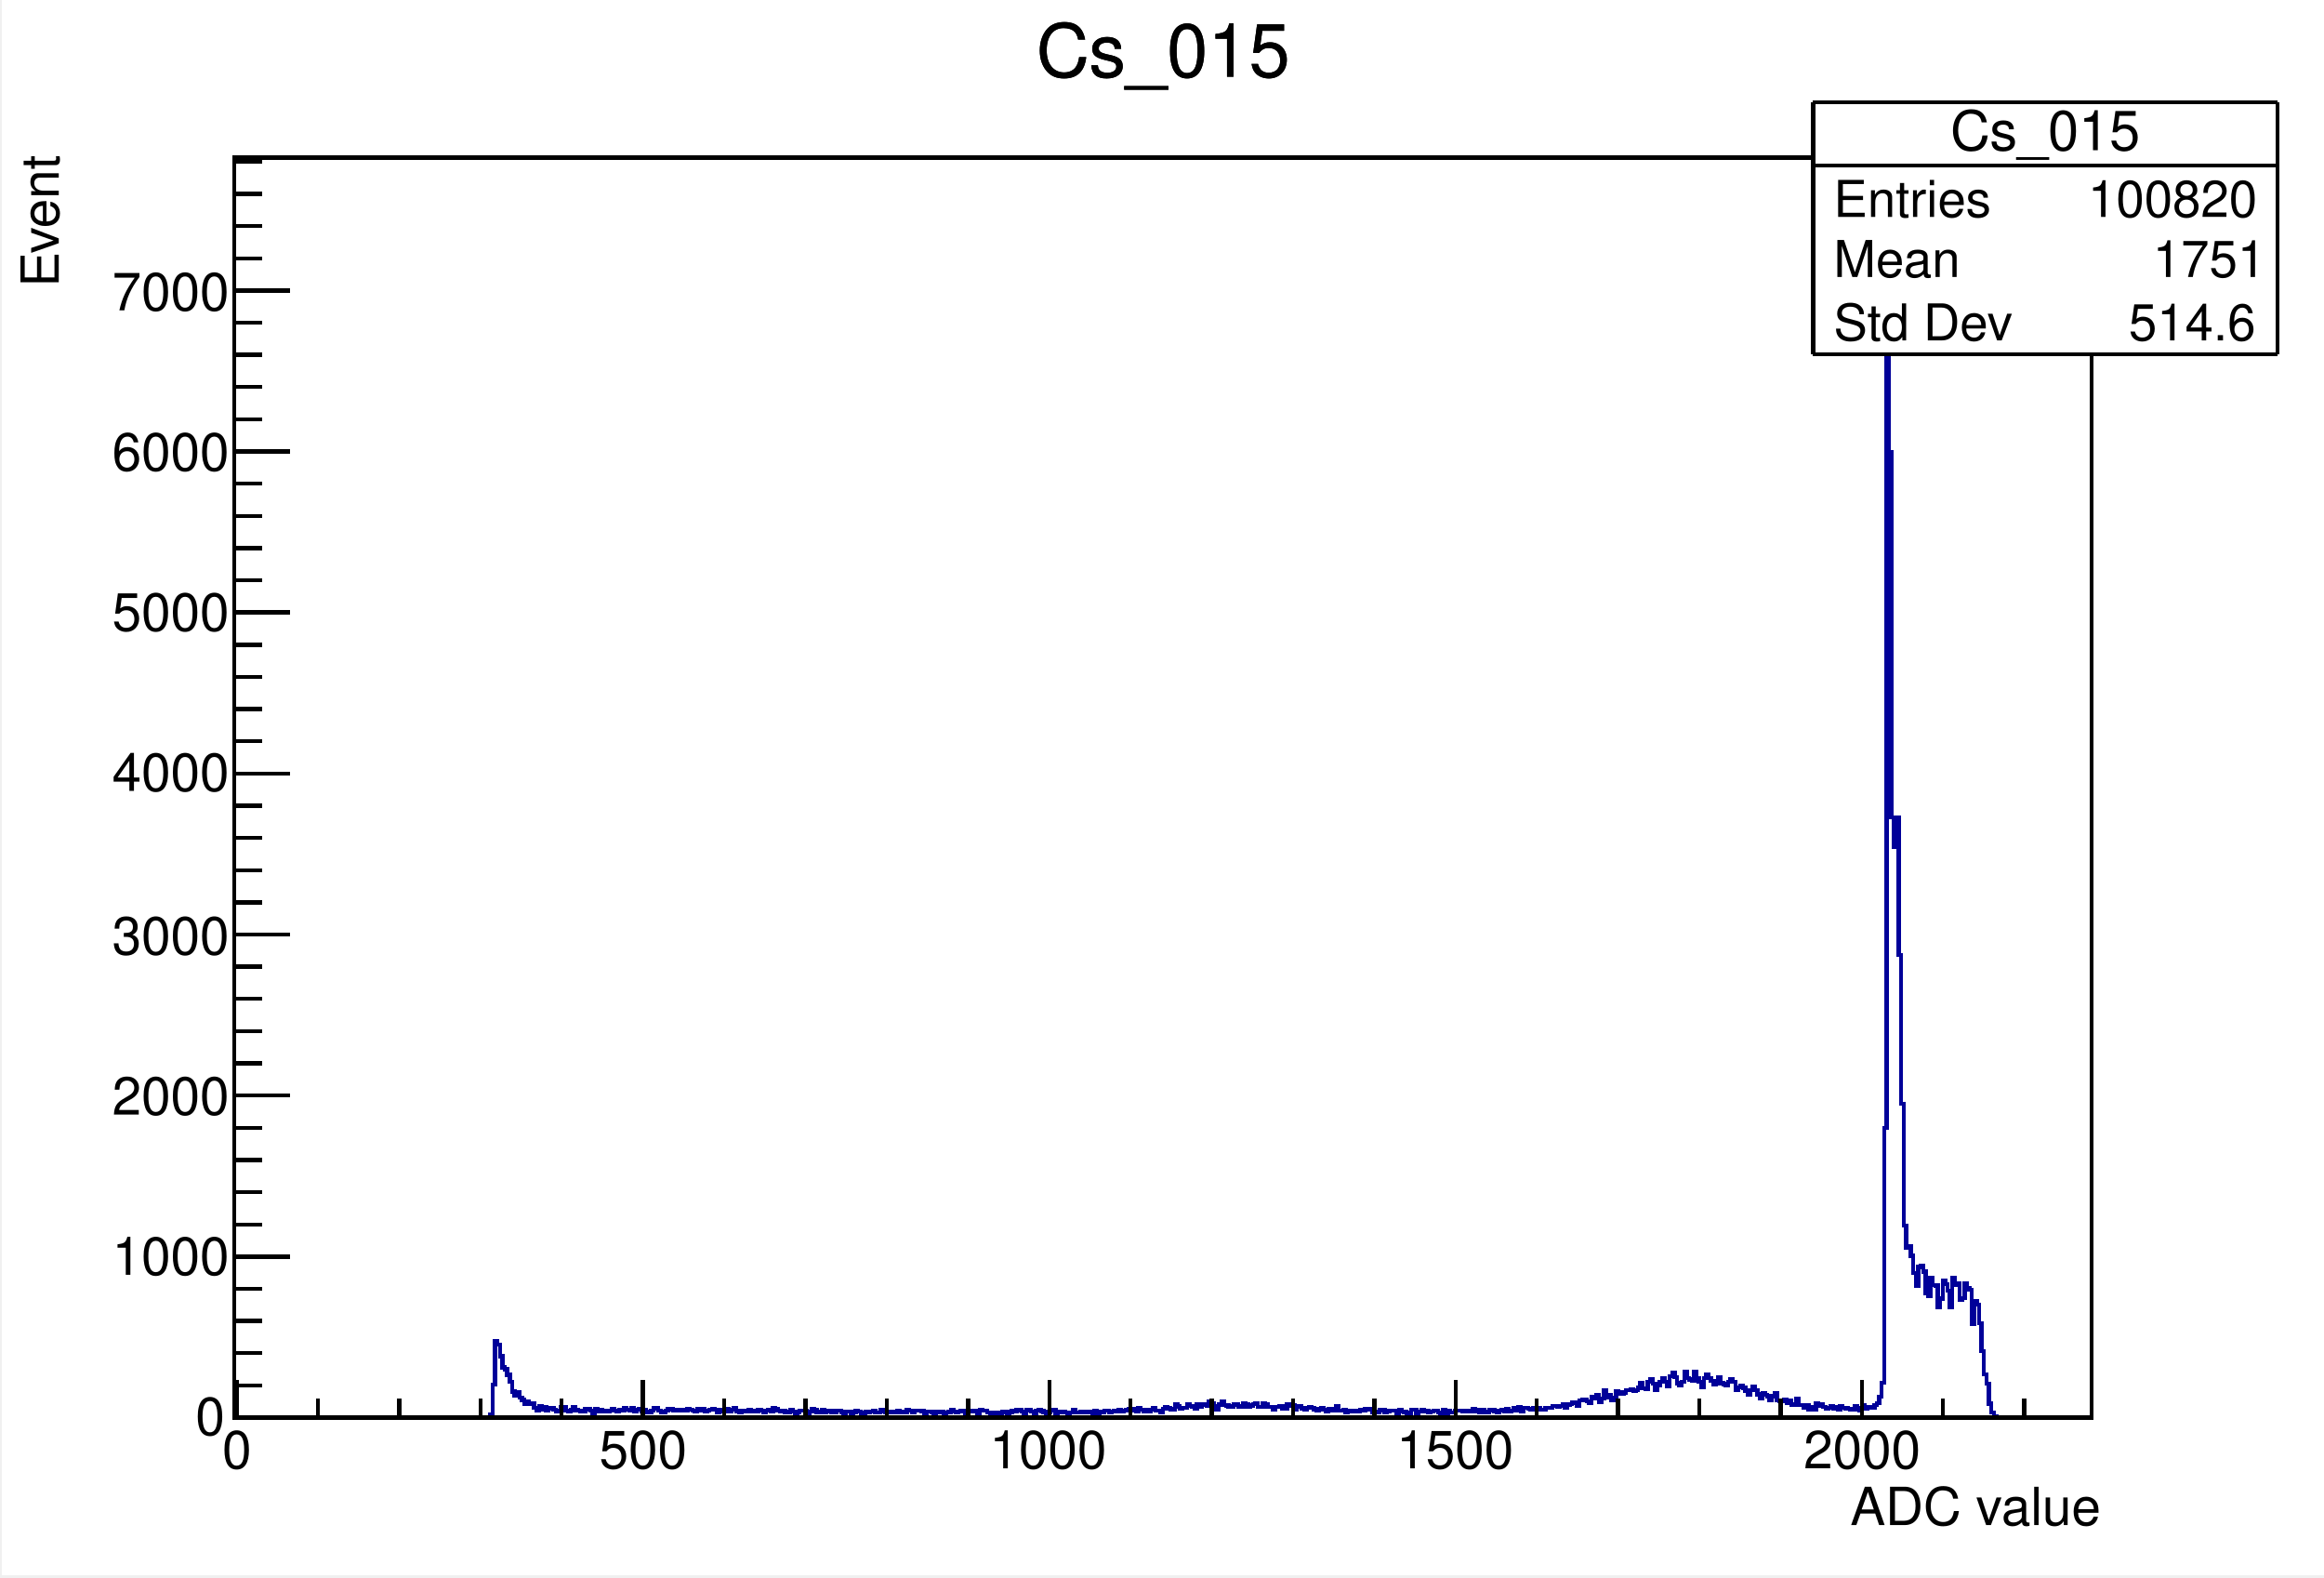
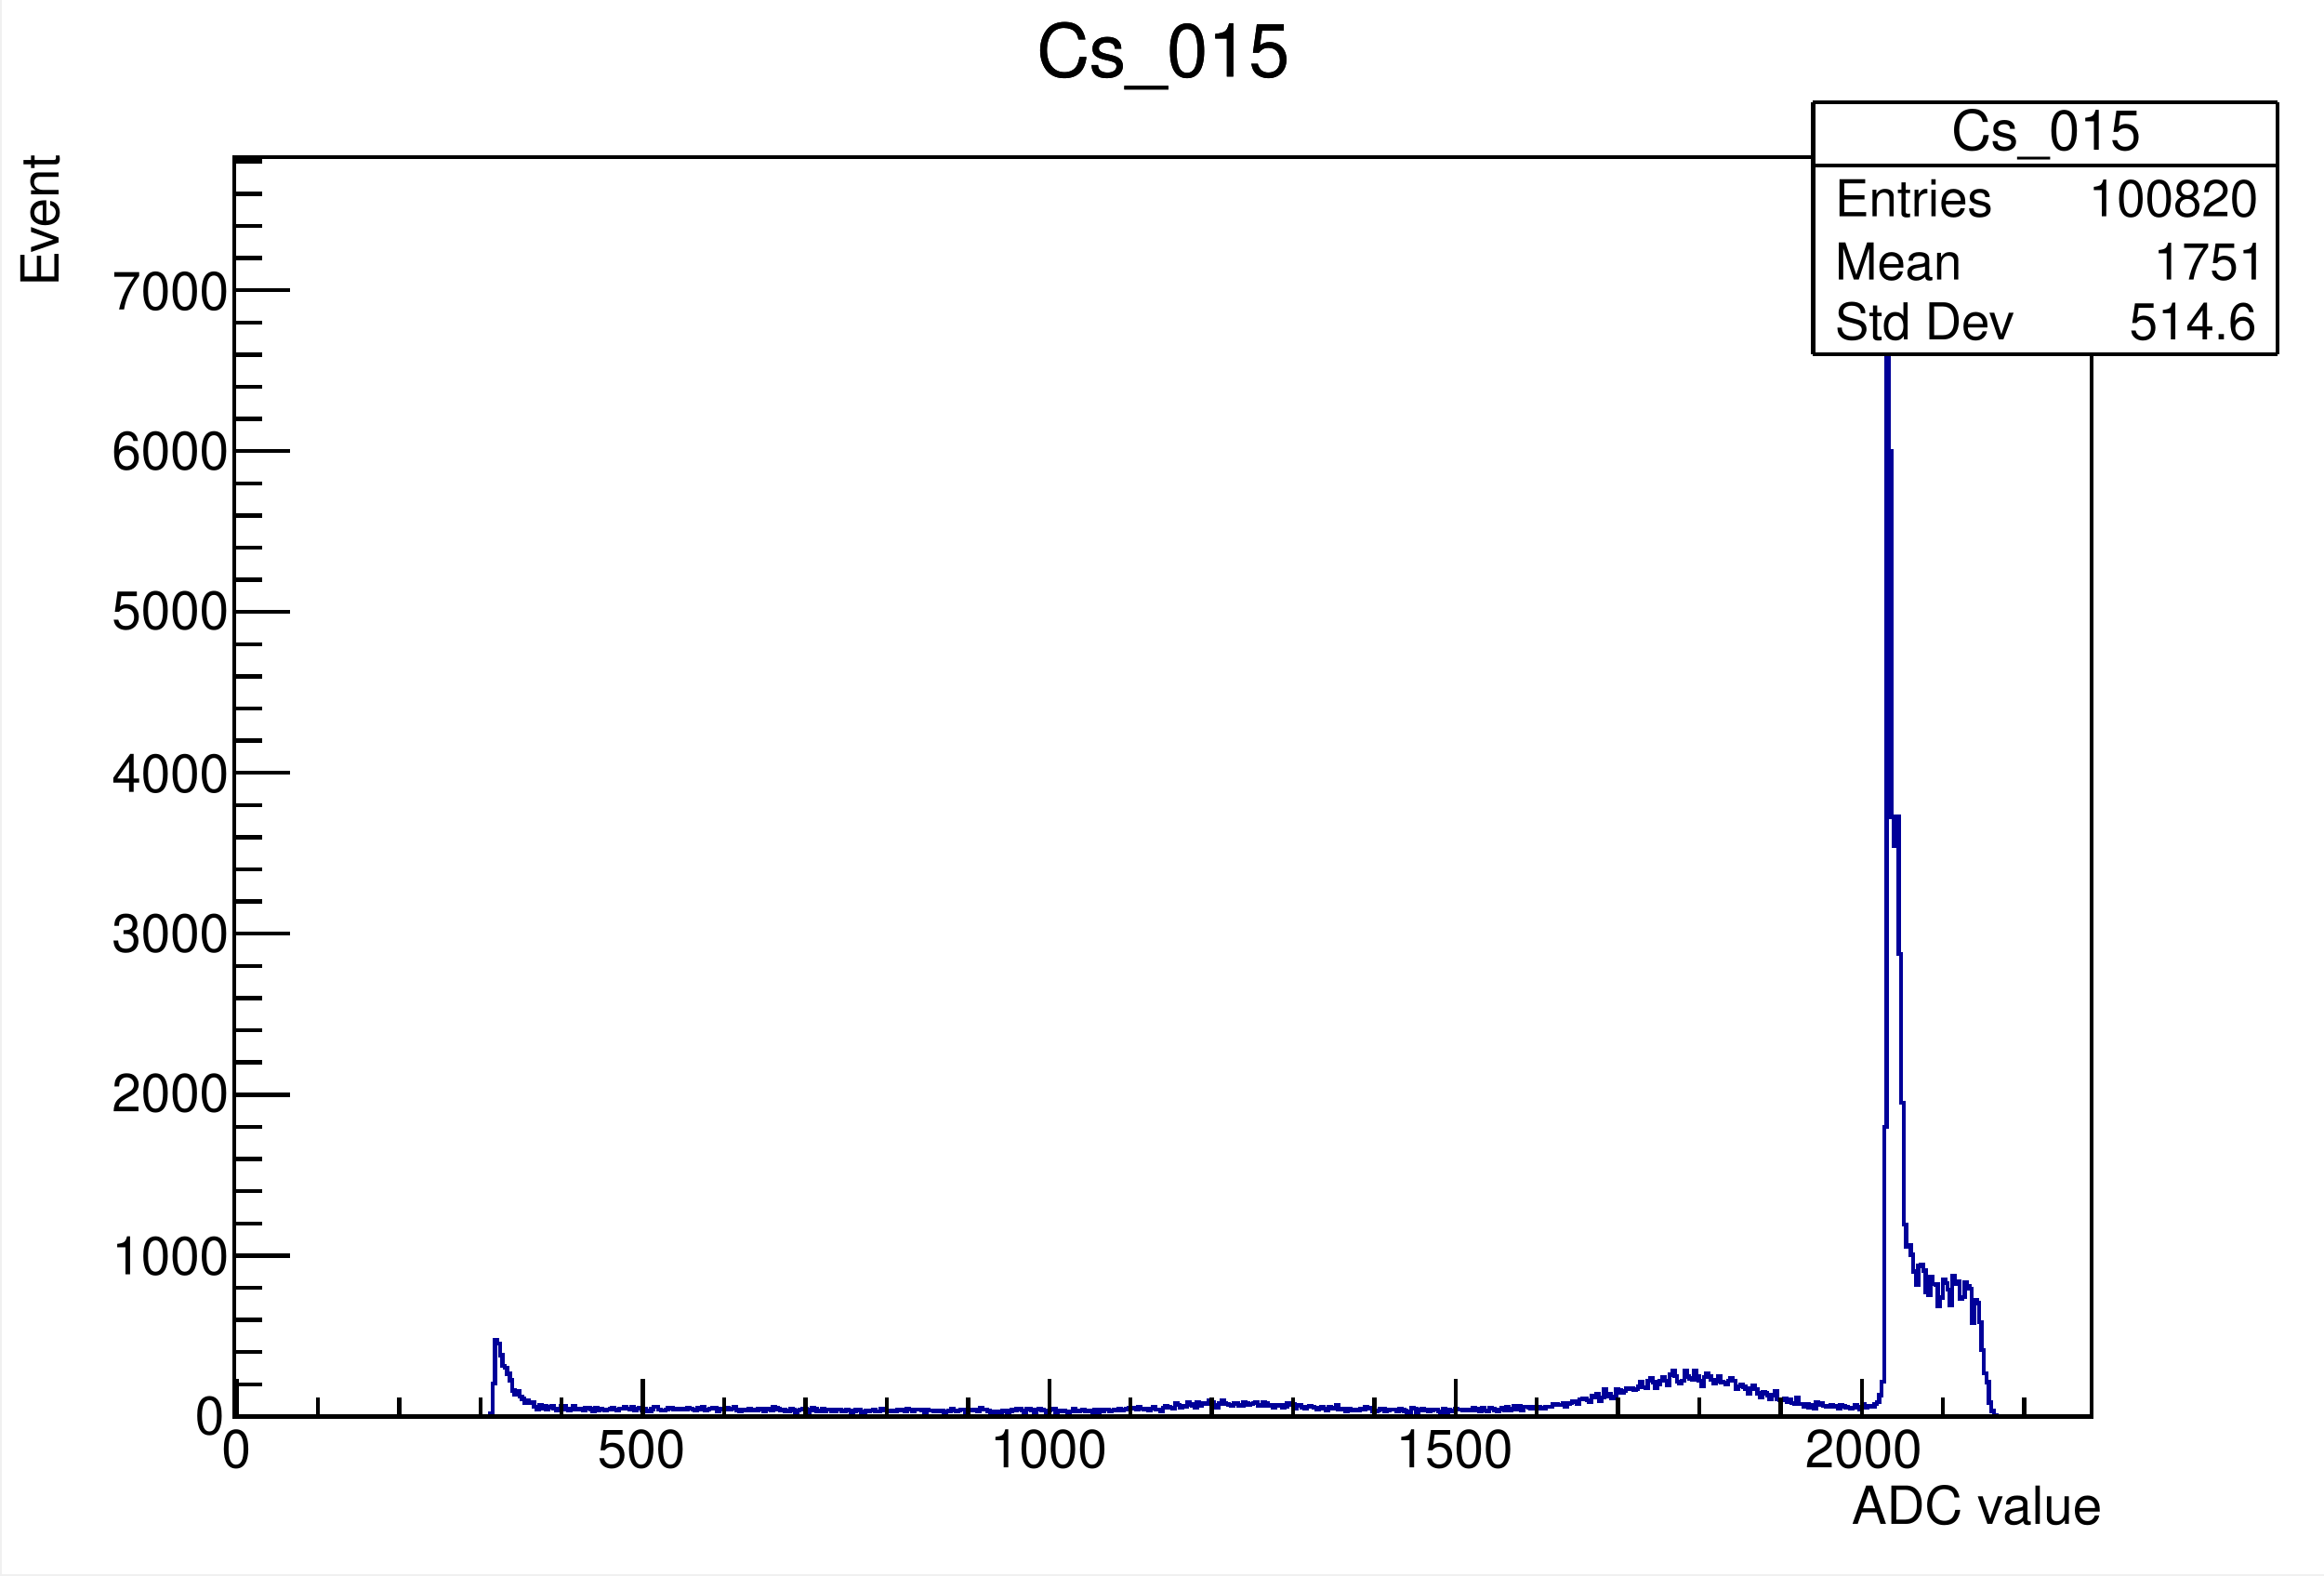
- <svg xmlns="http://www.w3.org/2000/svg" width="567.429" height="384.969" viewBox="0 0 567.429 384.969" shape-rendering="crispEdges">
+ <svg xmlns="http://www.w3.org/2000/svg" width="567.429" height="384.68" viewBox="0 0 567.429 384.68" shape-rendering="crispEdges">
  <defs>
</defs>
-   <rect x="0.5" y="0" width="566.929" height="384.469" fill="white" />
-   <rect x="57.193" y="38.447" width="453.543" height="307.575" fill="white" />
-   <rect x="57.193" y="38.447" width="453.543" height="307.575" fill="none" stroke="black" />
-   <path d="M57.193,346.022h 61.901v -0.039h 0.595v -0.668h 0.595v -7.389h 0.595v -10.612h 0.595v 0.943h 0.595v 2.791h 0.595v 2.673h 0.595v 0.472h 0.595v 1.376h 0.595v 1.651h 0.595v 2.476h  0.595v 0.943h 0.595v -0.707h 0.595v 1.258h 0.595v 0.55h 0.595v 0.943h 0.595v -0.55h 0.595v 0.629h 0.595v -0.118h 0.595v 0.983h 0.595v 0.629h 0.595v -1.022h 0.595v 0.786h 0.595v  -0.55h 0.595v 0.747h 0.595v -0.432h 0.595v -0.197h 0.595v 0.511h 0.595v 0.472h 0.595v -0.314h 0.595v -0.825h 0.595v 0.118h 0.595v 0.707h 0.595v 0.236h 0.595v -0.275h 0.595v  -0.747h 0.595v 0.629h 0.595v 0.157h 0.595v 0.157h 0.595v 0.079h 0.595v -0.472h 0.595v -0.157h 0.595v 0.393h 0.595v 0.59h 0.595v -0.983h 0.595v 0.629h 0.595v -0.275h 0.595v  0.197h 0.595v 0.079h 0.595v -0.079h 0.595v -0.157h 0.595v -0.236h 0.595v 0.275h 0.595v 0.197h 0.595v -0.432h 0.595v 0.118h 0.595v -0.432h 0.595v 0.314h 0.595v 0.157h 0.595v  -0.59h 0.595v 0.943h 0.595v -0.511h 0.595v -0.039h 0.595v 0.511h 0.595v -0.314h 0.595v 0.511h 0.595v -0.039h 0.595v -0.432h 0.595v -0.55h 1.19v 0.629h 0.595v 0.275h 1.19v  -0.314h 0.595v -0.314h 0.595v -0.039h 0.595v 0.393h 0.595v -0.236h 0.595v 0.118h 0.595v -0.157h 0.595v 0.275h 0.595v -0.118h 0.595v -0.275h 0.595v 0.197h 0.595v 0.157h 0.595v  0.275h 0.595v -0.59h 0.595v 0.314h 0.595v -0.472h 0.595v 0.747h 0.595v -0.236h 0.595v -0.236h 0.595v -0.197h 0.595v 0.118h 0.595v 0.707h 0.595v -0.59h 0.595v 0.275h 1.19v  -0.393h 0.595v 0.393h 0.595v -0.314h 0.595v -0.354h 0.595v 0.707h 0.595v 0.197h 0.595v -0.236h 0.595v 0.157h 0.595v -0.118h 0.595v -0.236h 0.595v 0.236h 0.595v -0.118h 0.595v  0.197h 0.595v -0.432h 0.595v 0.157h 0.595v 0.432h 0.595v -0.432h 0.595v -0.157h 0.595v 0.432h 0.595v -0.747h 0.595v 0.197h 0.595v 0.275h 0.595v 0.314h 0.595v -0.118h 0.595v  0.197h 1.19v -0.55h 0.595v 0.393h 0.595v 0.393h 0.595v -0.275h 0.595v -0.275h 0.595v -0.079h 1.19v 0.629h 0.595v -0.393h 0.595v -0.55h 0.595v 0.236h 0.595v 0.629h 0.595v  -0.157h 0.595v -0.432h 0.595v 0.511h 0.595v -0.432h 0.595v 0.118h 0.595v 0.236h 0.595v 0.039h 0.595v -0.314h 0.595v -0.079h 0.595v 0.354h 0.595v 0.197h 0.595v -0.354h 0.595v  0.079h 0.595v 0.393h 0.595v -0.236h 0.595v -0.275h 0.595v 0.039h 0.595v 0.472h 0.595v -0.039h 0.595v -0.393h 0.595v 0.275h 0.595v -0.275h 0.595v -0.079h 0.595v 0.314h 0.595v  0.039h 0.595v -0.747h 0.595v 0.393h 0.595v 0.157h 1.19v 0.157h 0.595v -0.197h 0.595v 0.079h 0.595v -0.197h 0.595v 0.157h 0.595v -0.118h 0.595v 0.275h 0.595v -0.59h 0.595v  0.157h 0.595v 0.432h 0.595v -0.472h 1.19v 0.079h 0.595v 0.079h 0.595v 0.432h 0.595v -0.393h 0.595v 0.079h 0.595v 0.039h 0.595v 0.236h 0.595v -0.275h 0.595v 0.197h 0.595v  -0.079h 0.595v 0.472h 0.595v -0.354h 0.595v -0.118h 0.595v -0.629h 0.595v 0.472h 0.595v 0.275h 0.595v -0.275h 0.595v -0.157h 0.595v 0.039h 0.595v 0.55h 0.595v -0.511h 1.19v  0.079h 0.595v -0.157h 0.595v 0.472h 0.595v -0.825h 0.595v 0.314h 0.595v -0.039h 0.595v 0.432h 0.595v 0.236h 0.595v -0.197h 0.595v 0.118h 0.595v -0.079h 0.595v 0.472h 0.595v  -0.707h 0.595v 0.236h 0.595v 0.118h 0.595v -0.275h 0.595v -0.354h 0.595v 0.197h 0.595v -0.275h 0.595v -0.079h 0.595v 0.432h 0.595v 0.55h 0.595v -0.943h 0.595v 0.039h 0.595v  0.275h 0.595v 0.629h 0.595v -0.747h 0.595v -0.157h 0.595v 0.236h 0.595v 0.157h 0.595v 0.432h 0.595v -0.432h 0.595v -0.393h 0.595v -0.079h 0.595v 0.904h 0.595v -0.472h 0.595v  0.118h 0.595v -0.118h 0.595v 0.236h 0.595v 0.393h 0.595v -0.432h 0.595v -0.55h 0.595v 0.511h 1.19v -0.118h 0.595v -0.118h 0.595v 0.236h 0.595v -0.079h 0.595v 0.039h 0.595v  0.393h 0.595v -0.629h 0.595v 0.432h 0.595v -0.393h 0.595v 0.275h 0.595v -0.432h 0.595v 0.039h 0.595v 0.432h 0.595v -0.236h 0.595v -0.157h 0.595v 0.118h 0.595v -0.354h 0.595v  0.354h 0.595v -0.236h 0.595v -0.118h 0.595v -0.275h 0.595v 0.118h 0.595v 0.157h 0.595v 0.236h 0.595v -0.707h 0.595v 0.432h 0.595v 0.275h 0.595v -0.275h 0.595v 0.432h 0.595v  -0.511h 0.595v -0.314h 0.595v 0.629h 0.595v -0.079h 0.595v 0.354h 0.595v -0.786h 0.595v -0.393h 0.595v 0.275h 0.595v 0.197h 0.595v 0.039h 0.595v -1.14h 0.595v 0.432h 0.595v  0.629h 0.595v -0.314h 0.595v 0.079h 0.595v -0.983h 0.595v 0.432h 0.595v 0.236h 0.595v 0.55h 0.595v -1.218h 0.595v 0.707h 0.595v -0.511h 0.595v 0.118h 0.595v 0.039h 0.595v  -0.865h 0.595v 0.432h 0.595v 0.629h 0.595v 0.707h 0.595v -1.061h 0.595v -0.786h 0.595v 0.825h 0.595v 0.118h 0.595v 0.236h 0.595v 0.197h 0.595v -0.629h 0.595v -0.079h 0.595v  0.629h 0.595v -0.079h 0.595v -0.747h 0.595v 0.197h 0.595v 0.511h 0.595v -0.236h 0.595v -0.314h 0.595v -0.118h 0.595v 0.786h 0.595v -0.039h 0.595v -0.786h 0.595v 0.275h 0.595v  0.511h 1.19v 0.59h 0.595v -0.59h 0.595v 0.039h 0.595v -0.197h 0.595v 0.55h 0.595v -0.039h 0.595v -0.943h 0.595v 0.354h 0.595v -0.118h 0.595v 0.983h 0.595v -0.59h 0.595v  -0.197h 0.595v 0.59h 0.595v 0.354h 0.595v -0.511h 0.595v -0.118h 0.595v 0.118h 0.595v 0.314h 0.595v 0.314h 0.595v -0.236h 0.595v -0.275h 0.595v 0.393h 0.595v 0.393h 0.595v  -0.707h 0.595v 0.354h 0.595v -0.157h 0.595v -0.825h 0.595v 1.101h 0.595v -0.039h 0.595v -0.079h 0.595v 0.629h 0.595v -0.55h 0.595v 0.197h 0.595v 0.118h 0.595v -0.079h 0.595v  -0.039h 0.595v -0.314h 0.595v 0.197h 0.595v -0.511h 0.595v 0.118h 0.595v 0.079h 0.595v 0.786h 0.595v -0.079h 0.595v -0.079h 0.595v -0.432h 1.19v 0.472h 0.595v -0.236h 0.595v  -0.079h 0.595v -0.079h 0.595v 0.079h 0.595v 0.472h 0.595v -0.707h 0.595v 0.354h 0.595v 0.197h 0.595v 0.236h 0.595v -0.039h 0.595v -0.825h 0.595v 0.079h 0.595v 0.904h 0.595v  -0.55h 0.595v -0.314h 0.595v 0.275h 1.19v 0.314h 0.595v -0.275h 0.595v -0.118h 1.19v 0.432h 0.595v 0.079h 0.595v -0.747h 0.595v 0.825h 0.595v -0.55h 0.595v 0.314h 0.595v  0.039h 0.595v -0.511h 0.595v 0.039h 0.595v 0.039h 0.595v 0.118h 1.19v -0.118h 0.595v 0.118h 0.595v -0.55h 0.595v 0.59h 0.595v -0.354h 0.595v 0.55h 0.595v -0.668h 0.595v  0.629h 0.595v 0.118h 0.595v -0.747h 0.595v 0.157h 0.595v 0.275h 0.595v 0.275h 0.595v -0.354h 0.595v -0.314h 0.595v 0.393h 0.595v -0.629h 0.595v 0.629h 0.595v -0.197h 0.595v  -0.668h 0.595v 0.747h 0.595v -0.825h 0.595v 1.061h 0.595v -0.943h 1.19v 0.197h 0.595v 0.157h 0.595v -0.275h 1.19v 0.079h 0.595v 0.275h 1.19v -0.432h 1.786v -0.511h 0.595v 0.039h  0.595v 0.118h 0.595v -0.039h 0.595v -0.472h 0.595v 0.865h 0.595v -0.707h 0.595v -0.157h 0.595v -0.354h 0.595v -0.079h 0.595v 0.707h 0.595v -1.179h 0.595v -0.118h 1.19v 0.314h  0.595v 0.393h 0.595v -1.533h 0.595v 0.354h 0.595v -0.707h 0.595v 1.769h 0.595v -0.943h 0.595v -2.044h 0.595v 1.808h 0.595v -0.707h 0.595v 1.258h 0.595v -0.511h 0.595v -1.69h  0.595v 0.236h 0.595v 0.55h 0.595v -0.432h 0.595v -0.59h 1.19v -0.118h 0.595v 0.314h 0.595v -0.157h 0.595v -0.511h 0.595v -1.14h 0.595v 1.218h 0.595v 0.275h 0.595v -1.887h 0.595v  -0.511h 0.595v 0.943h 0.595v 1.494h 0.595v -1.101h 0.595v -0.786h 0.595v -0.904h 0.595v 0.904h 0.595v 1.061h 0.595v -2.476h 0.595v -0.904h 0.595v 1.179h 0.595v 1.454h 0.595v 0.432h  0.595v -0.747h 0.595v -2.398h 0.595v 1.415h 0.595v 0.393h 0.595v 0.354h 0.595v -2.201h 0.595v 1.454h 0.595v 0.943h 0.595v 1.415h 0.595v -2.319h 0.595v -0.786h 0.595v 0.747h 0.595v  0.747h 0.595v 0.825h 0.595v -0.314h 0.595v -1.415h 0.595v 1.494h 0.595v 0.157h 0.595v 0.314h 0.595v -0.825h 0.595v -0.707h 0.595v 0.668h 0.595v 2.004h 0.595v -0.59h 0.595v  -0.393h 0.595v 0.472h 0.595v 0.668h 0.595v 1.101h 0.595v -1.258h 0.595v -0.707h 0.595v 0.786h 0.595v 1.022h 0.595v 1.022h 0.595v -1.336h 0.595v 0.354h 0.595v 0.393h 0.595v 1.022h  0.595v -0.983h 0.595v -0.865h 0.595v 1.887h 0.595v 0.079h 0.595v 0.079h 0.595v -0.314h 0.595v 0.707h 0.595v -0.511h 0.595v 0.904h 0.595v 0.197h 0.595v -1.494h 0.595v 1.454h 1.19v  0.629h 0.595v -0.59h 0.595v 0.943h 0.595v -0.59h 0.595v 0.707h 0.595v -1.454h 0.595v 0.629h 0.595v -0.432h 0.595v 0.59h 0.595v 0.354h 0.595v -0.157h 0.595v -0.354h 0.595v  0.472h 0.595v -0.197h 0.595v 0.511h 0.595v -0.786h 0.595v 0.354h 0.595v 0.197h 0.595v 0.079h 0.595v 0.236h 0.595v -0.157h 0.595v -0.747h 0.595v 0.59h 0.595v 0.511h 0.595v  -1.218h 0.595v 0.747h 0.595v -0.314h 0.595v 0.118h 0.595v -0.079h 0.595v -0.59h 0.595v -0.432h 0.595v -1.651h 0.595v -3.38h 0.595v -62.139h 0.595v -222.261h 0.595v 57.187h 0.595v 89.258h  0.595v 7.153h 0.595v -7.193h 0.595v 33.605h 0.595v 36.277h 0.595v 29.753h 0.595v 5.502h 0.595v -0.472h 0.595v 2.398h 0.595v 4.088h 0.595v 3.223h 0.595v -4.638h 0.595v -0.354h 0.595v  1.494h 0.595v 5.227h 0.595v 0.747h 0.595v -4.363h 0.595v 1.69h 0.595v 0.118h 0.595v 5.345h 0.595v -2.162h 0.595v -4.441h 0.595v 0.904h 0.595v 1.572h 0.595v 3.97h 0.595v -7.193h  0.595v 1.847h 0.595v -0.472h 0.595v 4.127h 0.595v -0.432h 0.595v -3.577h 0.595v 1.022h 0.595v 0.511h 0.595v 8.332h 0.595v -5.66h 0.595v 0.904h 0.595v 4.638h 0.595v 6.8h 0.595v  5.66h 0.595v 2.201h 0.595v 4.952h 0.595v 2.083h 0.595v 0.983h 0.595v 0.314h 7.142v -0.039h 0.595v 0.039h 14.88v -0.039h 0.595" fill="none" stroke="#000099" />
-   <path d="M57.193,346.022h 453.543" fill="none" stroke="black" />
-   <path d="M57.788,336.795v 9.227" fill="none" stroke="black" />
-   <path d="M77.628,341.409v 4.614" fill="none" stroke="black" />
-   <path d="M97.468,341.409v 4.614" fill="none" stroke="black" />
-   <path d="M117.308,341.409v 4.614" fill="none" stroke="black" />
-   <path d="M137.148,341.409v 4.614" fill="none" stroke="black" />
-   <path d="M156.988,336.795v 9.227" fill="none" stroke="black" />
-   <path d="M176.828,341.409v 4.614" fill="none" stroke="black" />
-   <path d="M196.668,341.409v 4.614" fill="none" stroke="black" />
-   <path d="M216.508,341.409v 4.614" fill="none" stroke="black" />
-   <path d="M236.348,341.409v 4.614" fill="none" stroke="black" />
-   <path d="M256.189,336.795v 9.227" fill="none" stroke="black" />
-   <path d="M276.029,341.409v 4.614" fill="none" stroke="black" />
-   <path d="M295.869,341.409v 4.614" fill="none" stroke="black" />
-   <path d="M315.709,341.409v 4.614" fill="none" stroke="black" />
-   <path d="M335.549,341.409v 4.614" fill="none" stroke="black" />
-   <path d="M355.389,336.795v 9.227" fill="none" stroke="black" />
-   <path d="M375.229,341.409v 4.614" fill="none" stroke="black" />
-   <path d="M395.069,341.409v 4.614" fill="none" stroke="black" />
-   <path d="M414.909,341.409v 4.614" fill="none" stroke="black" />
-   <path d="M434.749,341.409v 4.614" fill="none" stroke="black" />
-   <path d="M454.589,336.795v 9.227" fill="none" stroke="black" />
-   <path d="M57.788,336.795v 9.227" fill="none" stroke="black" />
-   <path d="M454.589,336.795v 9.227" fill="none" stroke="black" />
-   <path d="M474.429,341.409v 4.614" fill="none" stroke="black" />
-   <path d="M494.269,341.409v 4.614" fill="none" stroke="black" />
-   <text xml:space="preserve" x="54.261" y="358.403" fill="black" font-size="12.845" font-family="Helvetica">0</text>
-   <text xml:space="preserve" x="146.305" y="358.403" fill="black" font-size="12.845" font-family="Helvetica">500</text>
-   <text xml:space="preserve" x="241.608" y="358.403" fill="black" font-size="12.845" font-family="Helvetica">1000</text>
-   <text xml:space="preserve" x="340.983" y="358.403" fill="black" font-size="12.845" font-family="Helvetica">1500</text>
-   <text xml:space="preserve" x="440.359" y="358.403" fill="black" font-size="12.845" font-family="Helvetica">2000</text>
-   <text xml:space="preserve" x="451.763" y="372.251" fill="black" font-size="12.845" font-family="Helvetica">ADC value</text>
-   <path d="M57.193,346.022v -307.575" fill="none" stroke="black" />
-   <path d="M70.799,346.022h -13.606" fill="none" stroke="black" />
-   <path d="M63.996,338.162h -6.803" fill="none" stroke="black" />
-   <path d="M63.996,330.301h -6.803" fill="none" stroke="black" />
-   <path d="M63.996,322.44h -6.803" fill="none" stroke="black" />
-   <path d="M63.996,314.579h -6.803" fill="none" stroke="black" />
-   <path d="M70.799,306.719h -13.606" fill="none" stroke="black" />
-   <path d="M63.996,298.858h -6.803" fill="none" stroke="black" />
-   <path d="M63.996,290.997h -6.803" fill="none" stroke="black" />
-   <path d="M63.996,283.137h -6.803" fill="none" stroke="black" />
-   <path d="M63.996,275.276h -6.803" fill="none" stroke="black" />
-   <path d="M70.799,267.415h -13.606" fill="none" stroke="black" />
-   <path d="M63.996,259.555h -6.803" fill="none" stroke="black" />
-   <path d="M63.996,251.694h -6.803" fill="none" stroke="black" />
-   <path d="M63.996,243.833h -6.803" fill="none" stroke="black" />
-   <path d="M63.996,235.972h -6.803" fill="none" stroke="black" />
-   <path d="M70.799,228.112h -13.606" fill="none" stroke="black" />
-   <path d="M63.996,220.251h -6.803" fill="none" stroke="black" />
-   <path d="M63.996,212.39h -6.803" fill="none" stroke="black" />
-   <path d="M63.996,204.53h -6.803" fill="none" stroke="black" />
-   <path d="M63.996,196.669h -6.803" fill="none" stroke="black" />
-   <path d="M70.799,188.808h -13.606" fill="none" stroke="black" />
-   <path d="M63.996,180.948h -6.803" fill="none" stroke="black" />
-   <path d="M63.996,173.087h -6.803" fill="none" stroke="black" />
-   <path d="M63.996,165.226h -6.803" fill="none" stroke="black" />
-   <path d="M63.996,157.366h -6.803" fill="none" stroke="black" />
-   <path d="M70.799,149.505h -13.606" fill="none" stroke="black" />
-   <path d="M63.996,141.644h -6.803" fill="none" stroke="black" />
-   <path d="M63.996,133.783h -6.803" fill="none" stroke="black" />
-   <path d="M63.996,125.923h -6.803" fill="none" stroke="black" />
-   <path d="M63.996,118.062h -6.803" fill="none" stroke="black" />
-   <path d="M70.799,110.201h -13.606" fill="none" stroke="black" />
-   <path d="M63.996,102.341h -6.803" fill="none" stroke="black" />
-   <path d="M63.996,94.48h -6.803" fill="none" stroke="black" />
-   <path d="M63.996,86.619h -6.803" fill="none" stroke="black" />
-   <path d="M63.996,78.758h -6.803" fill="none" stroke="black" />
-   <path d="M70.799,70.898h -13.606" fill="none" stroke="black" />
-   <path d="M70.799,70.898h -13.606" fill="none" stroke="black" />
-   <path d="M63.996,63.037h -6.803" fill="none" stroke="black" />
-   <path d="M63.996,55.176h -6.803" fill="none" stroke="black" />
-   <path d="M63.996,47.316h -6.803" fill="none" stroke="black" />
-   <path d="M63.996,39.455h -6.803" fill="none" stroke="black" />
-   <text xml:space="preserve" x="47.744" y="350.258" fill="black" font-size="12.845" font-family="Helvetica">0</text>
-   <text xml:space="preserve" x="27.38" y="311.159" fill="black" font-size="12.845" font-family="Helvetica">1000</text>
-   <text xml:space="preserve" x="27.38" y="272.061" fill="black" font-size="12.845" font-family="Helvetica">2000</text>
-   <text xml:space="preserve" x="27.38" y="232.962" fill="black" font-size="12.845" font-family="Helvetica">3000</text>
-   <text xml:space="preserve" x="27.38" y="193.049" fill="black" font-size="12.845" font-family="Helvetica">4000</text>
-   <text xml:space="preserve" x="27.38" y="153.951" fill="black" font-size="12.845" font-family="Helvetica">5000</text>
-   <text xml:space="preserve" x="27.38" y="114.852" fill="black" font-size="12.845" font-family="Helvetica">6000</text>
-   <text xml:space="preserve" x="27.38" y="75.754" fill="black" font-size="12.845" font-family="Helvetica">7000</text>
-   <g transform="rotate(-90,14.3474,70.0516)">
-     <text xml:space="preserve" x="14.347" y="70.052" fill="black" font-size="12.845" font-family="Helvetica">Event</text>
+   <rect x="0.5" y="0" width="566.929" height="384.18" fill="white" />
+   <rect x="57.193" y="38.418" width="453.543" height="307.344" fill="white" />
+   <rect x="57.193" y="38.418" width="453.543" height="307.344" fill="none" stroke="black" />
+   <path d="M57.193,345.762h 61.901v -0.039h 0.595v -0.668h 0.595v -7.383h 0.595v -10.604h 0.595v 0.943h 0.595v 2.788h 0.595v 2.671h 0.595v 0.471h 0.595v 1.375h 0.595v 1.649h 0.595v 2.474h  0.595v 0.943h 0.595v -0.707h 0.595v 1.257h 0.595v 0.55h 0.595v 0.943h 0.595v -0.55h 0.595v 0.628h 0.595v -0.118h 0.595v 0.982h 0.595v 0.628h 0.595v -1.021h 0.595v 0.785h  0.595v -0.55h 0.595v 0.746h 0.595v -0.432h 0.595v -0.196h 0.595v 0.511h 0.595v 0.471h 0.595v -0.314h 0.595v -0.825h 0.595v 0.118h 0.595v 0.707h 0.595v 0.236h 0.595v -0.275h  0.595v -0.746h 0.595v 0.628h 0.595v 0.157h 0.595v 0.157h 0.595v 0.079h 0.595v -0.471h 0.595v -0.157h 0.595v 0.393h 0.595v 0.589h 0.595v -0.982h 0.595v 0.628h 0.595v -0.275h  0.595v 0.196h 0.595v 0.079h 0.595v -0.079h 0.595v -0.157h 0.595v -0.236h 0.595v 0.275h 0.595v 0.196h 0.595v -0.432h 0.595v 0.118h 0.595v -0.432h 0.595v 0.314h 0.595v 0.157h  0.595v -0.589h 0.595v 0.943h 0.595v -0.511h 0.595v -0.039h 0.595v 0.511h 0.595v -0.314h 0.595v 0.511h 0.595v -0.039h 0.595v -0.432h 0.595v -0.55h 1.19v 0.628h 0.595v 0.275h  1.19v -0.314h 0.595v -0.314h 0.595v -0.039h 0.595v 0.393h 0.595v -0.236h 0.595v 0.118h 0.595v -0.157h 0.595v 0.275h 0.595v -0.118h 0.595v -0.275h 0.595v 0.196h 0.595v 0.157h  0.595v 0.275h 0.595v -0.589h 0.595v 0.314h 0.595v -0.471h 0.595v 0.746h 0.595v -0.236h 0.595v -0.236h 0.595v -0.196h 0.595v 0.118h 0.595v 0.707h 0.595v -0.589h 0.595v 0.275h  1.19v -0.393h 0.595v 0.393h 0.595v -0.314h 0.595v -0.353h 0.595v 0.707h 0.595v 0.196h 0.595v -0.236h 0.595v 0.157h 0.595v -0.118h 0.595v -0.236h 0.595v 0.236h 0.595v -0.118h  0.595v 0.196h 0.595v -0.432h 0.595v 0.157h 0.595v 0.432h 0.595v -0.432h 0.595v -0.157h 0.595v 0.432h 0.595v -0.746h 0.595v 0.196h 0.595v 0.275h 0.595v 0.314h 0.595v -0.118h  0.595v 0.196h 1.19v -0.55h 0.595v 0.393h 0.595v 0.393h 0.595v -0.275h 0.595v -0.275h 0.595v -0.079h 1.19v 0.628h 0.595v -0.393h 0.595v -0.55h 0.595v 0.236h 0.595v 0.628h  0.595v -0.157h 0.595v -0.432h 0.595v 0.511h 0.595v -0.432h 0.595v 0.118h 0.595v 0.236h 0.595v 0.039h 0.595v -0.314h 0.595v -0.079h 0.595v 0.353h 0.595v 0.196h 0.595v -0.353h  0.595v 0.079h 0.595v 0.393h 0.595v -0.236h 0.595v -0.275h 0.595v 0.039h 0.595v 0.471h 0.595v -0.039h 0.595v -0.393h 0.595v 0.275h 0.595v -0.275h 0.595v -0.079h 0.595v 0.314h  0.595v 0.039h 0.595v -0.746h 0.595v 0.393h 0.595v 0.157h 1.19v 0.157h 0.595v -0.196h 0.595v 0.079h 0.595v -0.196h 0.595v 0.157h 0.595v -0.118h 0.595v 0.275h 0.595v -0.589h  0.595v 0.157h 0.595v 0.432h 0.595v -0.471h 1.19v 0.079h 0.595v 0.079h 0.595v 0.432h 0.595v -0.393h 0.595v 0.079h 0.595v 0.039h 0.595v 0.236h 0.595v -0.275h 0.595v 0.196h  0.595v -0.079h 0.595v 0.471h 0.595v -0.353h 0.595v -0.118h 0.595v -0.628h 0.595v 0.471h 0.595v 0.275h 0.595v -0.275h 0.595v -0.157h 0.595v 0.039h 0.595v 0.55h 0.595v -0.511h  1.19v 0.079h 0.595v -0.157h 0.595v 0.471h 0.595v -0.825h 0.595v 0.314h 0.595v -0.039h 0.595v 0.432h 0.595v 0.236h 0.595v -0.196h 0.595v 0.118h 0.595v -0.079h 0.595v 0.471h  0.595v -0.707h 0.595v 0.236h 0.595v 0.118h 0.595v -0.275h 0.595v -0.353h 0.595v 0.196h 0.595v -0.275h 0.595v -0.079h 0.595v 0.432h 0.595v 0.55h 0.595v -0.943h 0.595v 0.039h  0.595v 0.275h 0.595v 0.628h 0.595v -0.746h 0.595v -0.157h 0.595v 0.236h 0.595v 0.157h 0.595v 0.432h 0.595v -0.432h 0.595v -0.393h 0.595v -0.079h 0.595v 0.903h 0.595v -0.471h  0.595v 0.118h 0.595v -0.118h 0.595v 0.236h 0.595v 0.393h 0.595v -0.432h 0.595v -0.55h 0.595v 0.511h 1.19v -0.118h 0.595v -0.118h 0.595v 0.236h 0.595v -0.079h 0.595v 0.039h  0.595v 0.393h 0.595v -0.628h 0.595v 0.432h 0.595v -0.393h 0.595v 0.275h 0.595v -0.432h 0.595v 0.039h 0.595v 0.432h 0.595v -0.236h 0.595v -0.157h 0.595v 0.118h 0.595v -0.353h  0.595v 0.353h 0.595v -0.236h 0.595v -0.118h 0.595v -0.275h 0.595v 0.118h 0.595v 0.157h 0.595v 0.236h 0.595v -0.707h 0.595v 0.432h 0.595v 0.275h 0.595v -0.275h 0.595v 0.432h  0.595v -0.511h 0.595v -0.314h 0.595v 0.628h 0.595v -0.079h 0.595v 0.353h 0.595v -0.785h 0.595v -0.393h 0.595v 0.275h 0.595v 0.196h 0.595v 0.039h 0.595v -1.139h 0.595v 0.432h  0.595v 0.628h 0.595v -0.314h 0.595v 0.079h 0.595v -0.982h 0.595v 0.432h 0.595v 0.236h 0.595v 0.55h 0.595v -1.217h 0.595v 0.707h 0.595v -0.511h 0.595v 0.118h 0.595v 0.039h  0.595v -0.864h 0.595v 0.432h 0.595v 0.628h 0.595v 0.707h 0.595v -1.06h 0.595v -0.785h 0.595v 0.825h 0.595v 0.118h 0.595v 0.236h 0.595v 0.196h 0.595v -0.628h 0.595v -0.079h  0.595v 0.628h 0.595v -0.079h 0.595v -0.746h 0.595v 0.196h 0.595v 0.511h 0.595v -0.236h 0.595v -0.314h 0.595v -0.118h 0.595v 0.785h 0.595v -0.039h 0.595v -0.785h 0.595v 0.275h  0.595v 0.511h 1.19v 0.589h 0.595v -0.589h 0.595v 0.039h 0.595v -0.196h 0.595v 0.55h 0.595v -0.039h 0.595v -0.943h 0.595v 0.353h 0.595v -0.118h 0.595v 0.982h 0.595v -0.589h  0.595v -0.196h 0.595v 0.589h 0.595v 0.353h 0.595v -0.511h 0.595v -0.118h 0.595v 0.118h 0.595v 0.314h 0.595v 0.314h 0.595v -0.236h 0.595v -0.275h 0.595v 0.393h 0.595v 0.393h  0.595v -0.707h 0.595v 0.353h 0.595v -0.157h 0.595v -0.825h 0.595v 1.1h 0.595v -0.039h 0.595v -0.079h 0.595v 0.628h 0.595v -0.55h 0.595v 0.196h 0.595v 0.118h 0.595v -0.079h  0.595v -0.039h 0.595v -0.314h 0.595v 0.196h 0.595v -0.511h 0.595v 0.118h 0.595v 0.079h 0.595v 0.785h 0.595v -0.079h 0.595v -0.079h 0.595v -0.432h 1.19v 0.471h 0.595v -0.236h  0.595v -0.079h 0.595v -0.079h 0.595v 0.079h 0.595v 0.471h 0.595v -0.707h 0.595v 0.353h 0.595v 0.196h 0.595v 0.236h 0.595v -0.039h 0.595v -0.825h 0.595v 0.079h 0.595v 0.903h  0.595v -0.55h 0.595v -0.314h 0.595v 0.275h 1.19v 0.314h 0.595v -0.275h 0.595v -0.118h 1.19v 0.432h 0.595v 0.079h 0.595v -0.746h 0.595v 0.825h 0.595v -0.55h 0.595v 0.314h  0.595v 0.039h 0.595v -0.511h 0.595v 0.039h 0.595v 0.039h 0.595v 0.118h 1.19v -0.118h 0.595v 0.118h 0.595v -0.55h 0.595v 0.589h 0.595v -0.353h 0.595v 0.55h 0.595v -0.668h  0.595v 0.628h 0.595v 0.118h 0.595v -0.746h 0.595v 0.157h 0.595v 0.275h 0.595v 0.275h 0.595v -0.353h 0.595v -0.314h 0.595v 0.393h 0.595v -0.628h 0.595v 0.628h 0.595v -0.196h  0.595v -0.668h 0.595v 0.746h 0.595v -0.825h 0.595v 1.06h 0.595v -0.943h 1.19v 0.196h 0.595v 0.157h 0.595v -0.275h 1.19v 0.079h 0.595v 0.275h 1.19v -0.432h 1.786v -0.511h 0.595v  0.039h 0.595v 0.118h 0.595v -0.039h 0.595v -0.471h 0.595v 0.864h 0.595v -0.707h 0.595v -0.157h 0.595v -0.353h 0.595v -0.079h 0.595v 0.707h 0.595v -1.178h 0.595v -0.118h 1.19v  0.314h 0.595v 0.393h 0.595v -1.532h 0.595v 0.353h 0.595v -0.707h 0.595v 1.767h 0.595v -0.943h 0.595v -2.042h 0.595v 1.807h 0.595v -0.707h 0.595v 1.257h 0.595v -0.511h 0.595v -1.689h  0.595v 0.236h 0.595v 0.55h 0.595v -0.432h 0.595v -0.589h 1.19v -0.118h 0.595v 0.314h 0.595v -0.157h 0.595v -0.511h 0.595v -1.139h 0.595v 1.217h 0.595v 0.275h 0.595v -1.885h  0.595v -0.511h 0.595v 0.943h 0.595v 1.492h 0.595v -1.1h 0.595v -0.785h 0.595v -0.903h 0.595v 0.903h 0.595v 1.06h 0.595v -2.474h 0.595v -0.903h 0.595v 1.178h 0.595v 1.453h 0.595v  0.432h 0.595v -0.746h 0.595v -2.396h 0.595v 1.414h 0.595v 0.393h 0.595v 0.353h 0.595v -2.199h 0.595v 1.453h 0.595v 0.943h 0.595v 1.414h 0.595v -2.317h 0.595v -0.785h 0.595v 0.746h  0.595v 0.746h 0.595v 0.825h 0.595v -0.314h 0.595v -1.414h 0.595v 1.492h 0.595v 0.157h 0.595v 0.314h 0.595v -0.825h 0.595v -0.707h 0.595v 0.668h 0.595v 2.003h 0.595v -0.589h  0.595v -0.393h 0.595v 0.471h 0.595v 0.668h 0.595v 1.1h 0.595v -1.257h 0.595v -0.707h 0.595v 0.785h 0.595v 1.021h 0.595v 1.021h 0.595v -1.335h 0.595v 0.353h 0.595v 0.393h 0.595v  1.021h 0.595v -0.982h 0.595v -0.864h 0.595v 1.885h 0.595v 0.079h 0.595v 0.079h 0.595v -0.314h 0.595v 0.707h 0.595v -0.511h 0.595v 0.903h 0.595v 0.196h 0.595v -1.492h 0.595v 1.453h  1.19v 0.628h 0.595v -0.589h 0.595v 0.943h 0.595v -0.589h 0.595v 0.707h 0.595v -1.453h 0.595v 0.628h 0.595v -0.432h 0.595v 0.589h 0.595v 0.353h 0.595v -0.157h 0.595v -0.353h  0.595v 0.471h 0.595v -0.196h 0.595v 0.511h 0.595v -0.785h 0.595v 0.353h 0.595v 0.196h 0.595v 0.079h 0.595v 0.236h 0.595v -0.157h 0.595v -0.746h 0.595v 0.589h 0.595v 0.511h  0.595v -1.217h 0.595v 0.746h 0.595v -0.314h 0.595v 0.118h 0.595v -0.079h 0.595v -0.589h 0.595v -0.432h 0.595v -1.649h 0.595v -3.378h 0.595v -62.092h 0.595v -222.094h 0.595v 57.144h  0.595v 89.191h 0.595v 7.148h 0.595v -7.187h 0.595v 33.579h 0.595v 36.25h 0.595v 29.73h 0.595v 5.498h 0.595v -0.471h 0.595v 2.396h 0.595v 4.084h 0.595v 3.22h 0.595v -4.634h 0.595v  -0.353h 0.595v 1.492h 0.595v 5.223h 0.595v 0.746h 0.595v -4.359h 0.595v 1.689h 0.595v 0.118h 0.595v 5.341h 0.595v -2.16h 0.595v -4.438h 0.595v 0.903h 0.595v 1.571h 0.595v 3.967h  0.595v -7.187h 0.595v 1.846h 0.595v -0.471h 0.595v 4.124h 0.595v -0.432h 0.595v -3.574h 0.595v 1.021h 0.595v 0.511h 0.595v 8.326h 0.595v -5.655h 0.595v 0.903h 0.595v 4.634h 0.595v  6.794h 0.595v 5.655h 0.595v 2.199h 0.595v 4.949h 0.595v 2.082h 0.595v 0.982h 0.595v 0.314h 7.142v -0.039h 0.595v 0.039h 14.88v -0.039h 0.595" fill="none" stroke="#000099" />
+   <path d="M57.193,345.762h 453.543" fill="none" stroke="black" />
+   <path d="M57.788,336.541v 9.22" fill="none" stroke="black" />
+   <path d="M77.628,341.152v 4.61" fill="none" stroke="black" />
+   <path d="M97.468,341.152v 4.61" fill="none" stroke="black" />
+   <path d="M117.308,341.152v 4.61" fill="none" stroke="black" />
+   <path d="M137.148,341.152v 4.61" fill="none" stroke="black" />
+   <path d="M156.988,336.541v 9.22" fill="none" stroke="black" />
+   <path d="M176.828,341.152v 4.61" fill="none" stroke="black" />
+   <path d="M196.668,341.152v 4.61" fill="none" stroke="black" />
+   <path d="M216.508,341.152v 4.61" fill="none" stroke="black" />
+   <path d="M236.348,341.152v 4.61" fill="none" stroke="black" />
+   <path d="M256.189,336.541v 9.22" fill="none" stroke="black" />
+   <path d="M276.029,341.152v 4.61" fill="none" stroke="black" />
+   <path d="M295.869,341.152v 4.61" fill="none" stroke="black" />
+   <path d="M315.709,341.152v 4.61" fill="none" stroke="black" />
+   <path d="M335.549,341.152v 4.61" fill="none" stroke="black" />
+   <path d="M355.389,336.541v 9.22" fill="none" stroke="black" />
+   <path d="M375.229,341.152v 4.61" fill="none" stroke="black" />
+   <path d="M395.069,341.152v 4.61" fill="none" stroke="black" />
+   <path d="M414.909,341.152v 4.61" fill="none" stroke="black" />
+   <path d="M434.749,341.152v 4.61" fill="none" stroke="black" />
+   <path d="M454.589,336.541v 9.22" fill="none" stroke="black" />
+   <path d="M57.788,336.541v 9.22" fill="none" stroke="black" />
+   <path d="M454.589,336.541v 9.22" fill="none" stroke="black" />
+   <path d="M474.429,341.152v 4.61" fill="none" stroke="black" />
+   <path d="M494.269,341.152v 4.61" fill="none" stroke="black" />
+   <text xml:space="preserve" x="54.106" y="358.189" fill="black" font-size="12.836" font-family="Helvetica">0</text>
+   <text xml:space="preserve" x="145.887" y="358.189" fill="black" font-size="12.836" font-family="Helvetica">500</text>
+   <text xml:space="preserve" x="241.729" y="358.189" fill="black" font-size="12.836" font-family="Helvetica">1000</text>
+   <text xml:space="preserve" x="340.82" y="358.189" fill="black" font-size="12.836" font-family="Helvetica">1500</text>
+   <text xml:space="preserve" x="440.723" y="358.189" fill="black" font-size="12.836" font-family="Helvetica">2000</text>
+   <text xml:space="preserve" x="452.094" y="371.996" fill="black" font-size="12.836" font-family="Helvetica">ADC value</text>
+   <path d="M57.193,345.762v -307.344" fill="none" stroke="black" />
+   <path d="M70.799,345.762h -13.606" fill="none" stroke="black" />
+   <path d="M63.996,337.907h -6.803" fill="none" stroke="black" />
+   <path d="M63.996,330.052h -6.803" fill="none" stroke="black" />
+   <path d="M63.996,322.197h -6.803" fill="none" stroke="black" />
+   <path d="M63.996,314.343h -6.803" fill="none" stroke="black" />
+   <path d="M70.799,306.488h -13.606" fill="none" stroke="black" />
+   <path d="M63.996,298.633h -6.803" fill="none" stroke="black" />
+   <path d="M63.996,290.778h -6.803" fill="none" stroke="black" />
+   <path d="M63.996,282.924h -6.803" fill="none" stroke="black" />
+   <path d="M63.996,275.069h -6.803" fill="none" stroke="black" />
+   <path d="M70.799,267.214h -13.606" fill="none" stroke="black" />
+   <path d="M63.996,259.359h -6.803" fill="none" stroke="black" />
+   <path d="M63.996,251.504h -6.803" fill="none" stroke="black" />
+   <path d="M63.996,243.65h -6.803" fill="none" stroke="black" />
+   <path d="M63.996,235.795h -6.803" fill="none" stroke="black" />
+   <path d="M70.799,227.94h -13.606" fill="none" stroke="black" />
+   <path d="M63.996,220.085h -6.803" fill="none" stroke="black" />
+   <path d="M63.996,212.231h -6.803" fill="none" stroke="black" />
+   <path d="M63.996,204.376h -6.803" fill="none" stroke="black" />
+   <path d="M63.996,196.521h -6.803" fill="none" stroke="black" />
+   <path d="M70.799,188.666h -13.606" fill="none" stroke="black" />
+   <path d="M63.996,180.811h -6.803" fill="none" stroke="black" />
+   <path d="M63.996,172.957h -6.803" fill="none" stroke="black" />
+   <path d="M63.996,165.102h -6.803" fill="none" stroke="black" />
+   <path d="M63.996,157.247h -6.803" fill="none" stroke="black" />
+   <path d="M70.799,149.392h -13.606" fill="none" stroke="black" />
+   <path d="M63.996,141.538h -6.803" fill="none" stroke="black" />
+   <path d="M63.996,133.683h -6.803" fill="none" stroke="black" />
+   <path d="M63.996,125.828h -6.803" fill="none" stroke="black" />
+   <path d="M63.996,117.973h -6.803" fill="none" stroke="black" />
+   <path d="M70.799,110.118h -13.606" fill="none" stroke="black" />
+   <path d="M63.996,102.264h -6.803" fill="none" stroke="black" />
+   <path d="M63.996,94.409h -6.803" fill="none" stroke="black" />
+   <path d="M63.996,86.554h -6.803" fill="none" stroke="black" />
+   <path d="M63.996,78.699h -6.803" fill="none" stroke="black" />
+   <path d="M70.799,70.844h -13.606" fill="none" stroke="black" />
+   <path d="M70.799,70.844h -13.606" fill="none" stroke="black" />
+   <path d="M63.996,62.99h -6.803" fill="none" stroke="black" />
+   <path d="M63.996,55.135h -6.803" fill="none" stroke="black" />
+   <path d="M63.996,47.28h -6.803" fill="none" stroke="black" />
+   <path d="M63.996,39.425h -6.803" fill="none" stroke="black" />
+   <text xml:space="preserve" x="47.609" y="350.067" fill="black" font-size="12.836" font-family="Helvetica">0</text>
+   <text xml:space="preserve" x="27.303" y="311.08" fill="black" font-size="12.836" font-family="Helvetica">1000</text>
+   <text xml:space="preserve" x="27.303" y="271.281" fill="black" font-size="12.836" font-family="Helvetica">2000</text>
+   <text xml:space="preserve" x="27.303" y="232.295" fill="black" font-size="12.836" font-family="Helvetica">3000</text>
+   <text xml:space="preserve" x="27.303" y="193.308" fill="black" font-size="12.836" font-family="Helvetica">4000</text>
+   <text xml:space="preserve" x="27.303" y="153.509" fill="black" font-size="12.836" font-family="Helvetica">5000</text>
+   <text xml:space="preserve" x="27.303" y="114.523" fill="black" font-size="12.836" font-family="Helvetica">6000</text>
+   <text xml:space="preserve" x="27.303" y="75.536" fill="black" font-size="12.836" font-family="Helvetica">7000</text>
+   <g transform="rotate(-90,14.3077,69.8509)">
+     <text xml:space="preserve" x="14.308" y="69.851" fill="black" font-size="12.836" font-family="Helvetica">Event</text>
  </g>
-   <text xml:space="preserve" x="253.012" y="18.735" fill="black" font-size="18.032" font-family="Helvetica">Cs_015</text>
-   <rect x="442.705" y="24.991" width="113.386" height="61.515" fill="white" />
-   <path d="M442.705,86.506h 113.386" fill="none" stroke="black" />
-   <path d="M556.091,86.506v -61.515" fill="none" stroke="black" />
-   <path d="M556.091,24.991h -113.386" fill="none" stroke="black" />
-   <path d="M442.705,24.991v 61.515" fill="none" stroke="black" />
-   <text xml:space="preserve" x="476.199" y="36.655" fill="black" font-size="13.48" font-family="Helvetica">Cs_015</text>
-   <path d="M442.705,40.369h 113.386" fill="none" stroke="black" />
-   <text xml:space="preserve" x="447.69" y="52.946" fill="black" font-size="12.39" font-family="Helvetica">Entries </text>
-   <text xml:space="preserve" x="506.338" y="52.946" fill="black" font-size="12.39" font-family="Helvetica"> 100820</text>
-   <text xml:space="preserve" x="447.69" y="67.608" fill="black" font-size="12.39" font-family="Helvetica">Mean  </text>
-   <text xml:space="preserve" x="515.298" y="67.608" fill="black" font-size="12.39" font-family="Helvetica">   1751</text>
-   <text xml:space="preserve" x="447.69" y="83.084" fill="black" font-size="12.39" font-family="Helvetica">Std Dev   </text>
-   <text xml:space="preserve" x="512.854" y="83.084" fill="black" font-size="12.39" font-family="Helvetica">  514.6</text>
-   <text xml:space="preserve" x="253.012" y="18.735" fill="black" font-size="18.032" font-family="Helvetica">Cs_015</text>
+   <text xml:space="preserve" x="253.1" y="18.681" fill="black" font-size="17.981" font-family="Helvetica">Cs_015</text>
+   <rect x="442.705" y="24.972" width="113.386" height="61.469" fill="white" />
+   <path d="M442.705,86.441h 113.386" fill="none" stroke="black" />
+   <path d="M556.091,86.441v -61.469" fill="none" stroke="black" />
+   <path d="M556.091,24.972h -113.386" fill="none" stroke="black" />
+   <path d="M442.705,24.972v 61.469" fill="none" stroke="black" />
+   <text xml:space="preserve" x="476.461" y="36.55" fill="black" font-size="13.47" font-family="Helvetica">Cs_015</text>
+   <path d="M442.705,40.339h 113.386" fill="none" stroke="black" />
+   <text xml:space="preserve" x="448.033" y="52.794" fill="black" font-size="12.412" font-family="Helvetica">Entries </text>
+   <text xml:space="preserve" x="506.513" y="52.794" fill="black" font-size="12.412" font-family="Helvetica"> 100820</text>
+   <text xml:space="preserve" x="448.033" y="68.226" fill="black" font-size="12.412" font-family="Helvetica">Mean  </text>
+   <text xml:space="preserve" x="515.447" y="68.226" fill="black" font-size="12.412" font-family="Helvetica">   1751</text>
+   <text xml:space="preserve" x="448.033" y="82.846" fill="black" font-size="12.412" font-family="Helvetica">Std Dev   </text>
+   <text xml:space="preserve" x="513.01" y="82.846" fill="black" font-size="12.412" font-family="Helvetica">  514.6</text>
+   <text xml:space="preserve" x="253.1" y="18.681" fill="black" font-size="17.981" font-family="Helvetica">Cs_015</text>
</svg>
